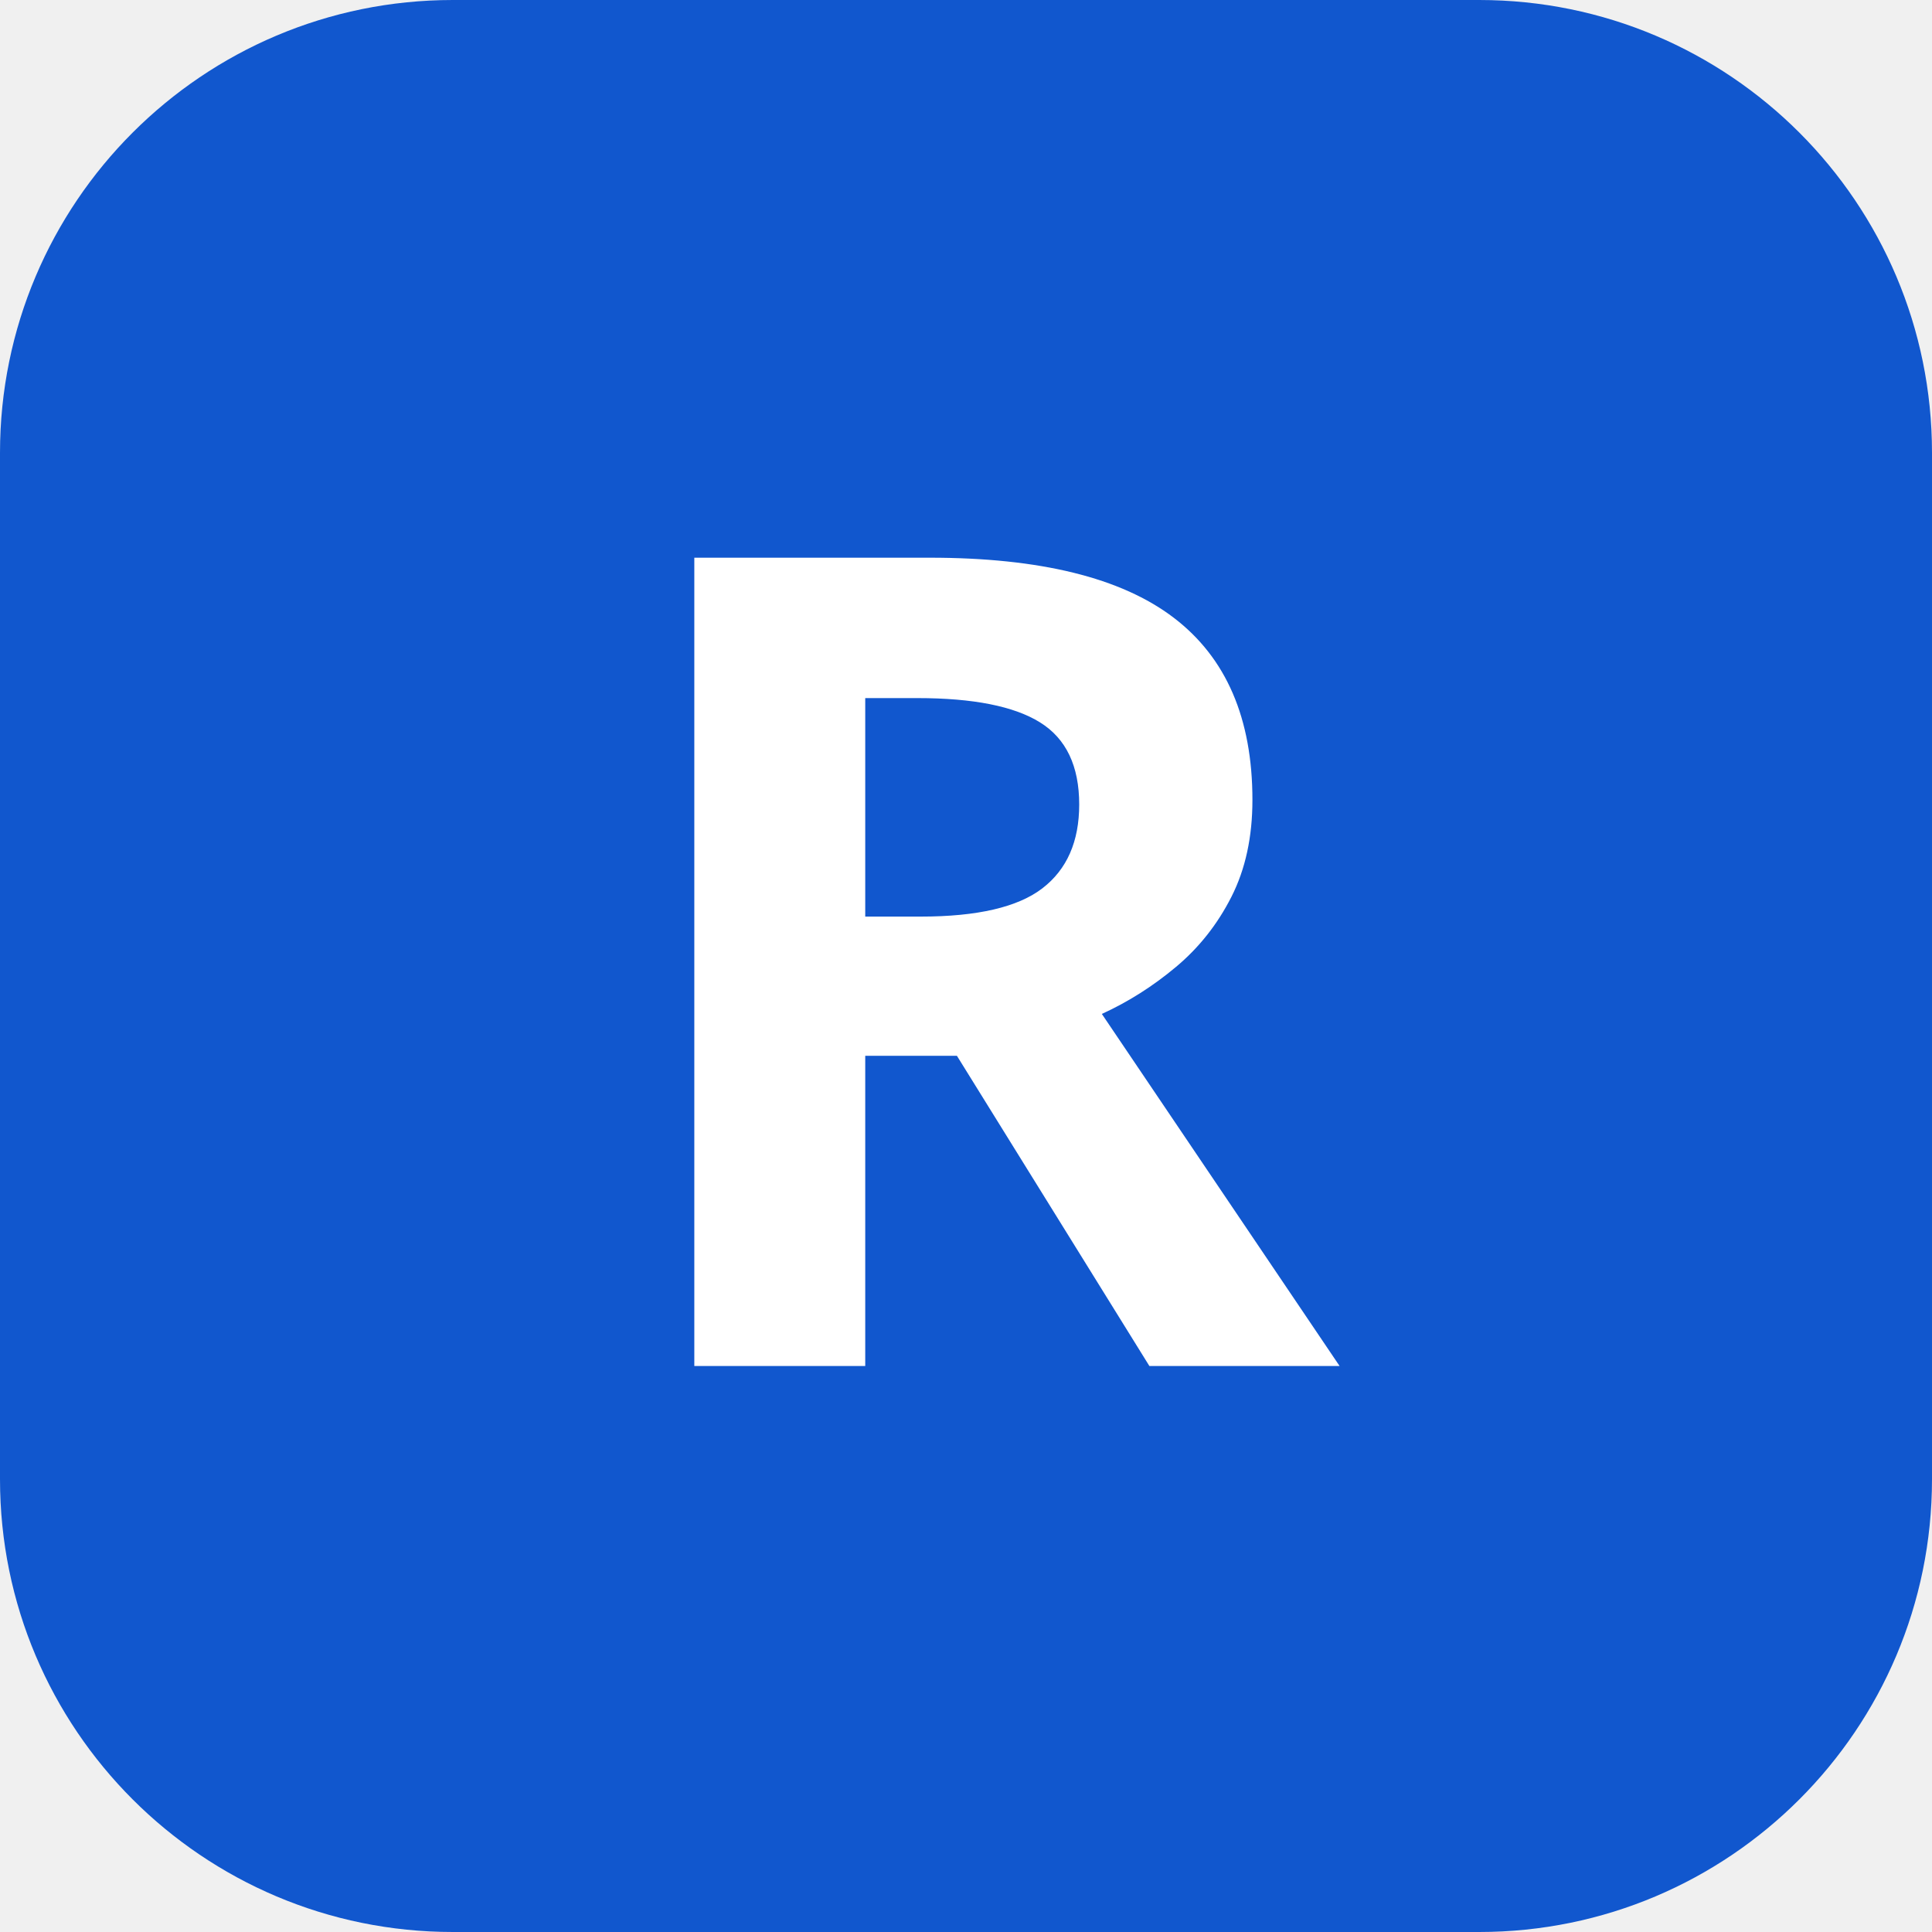
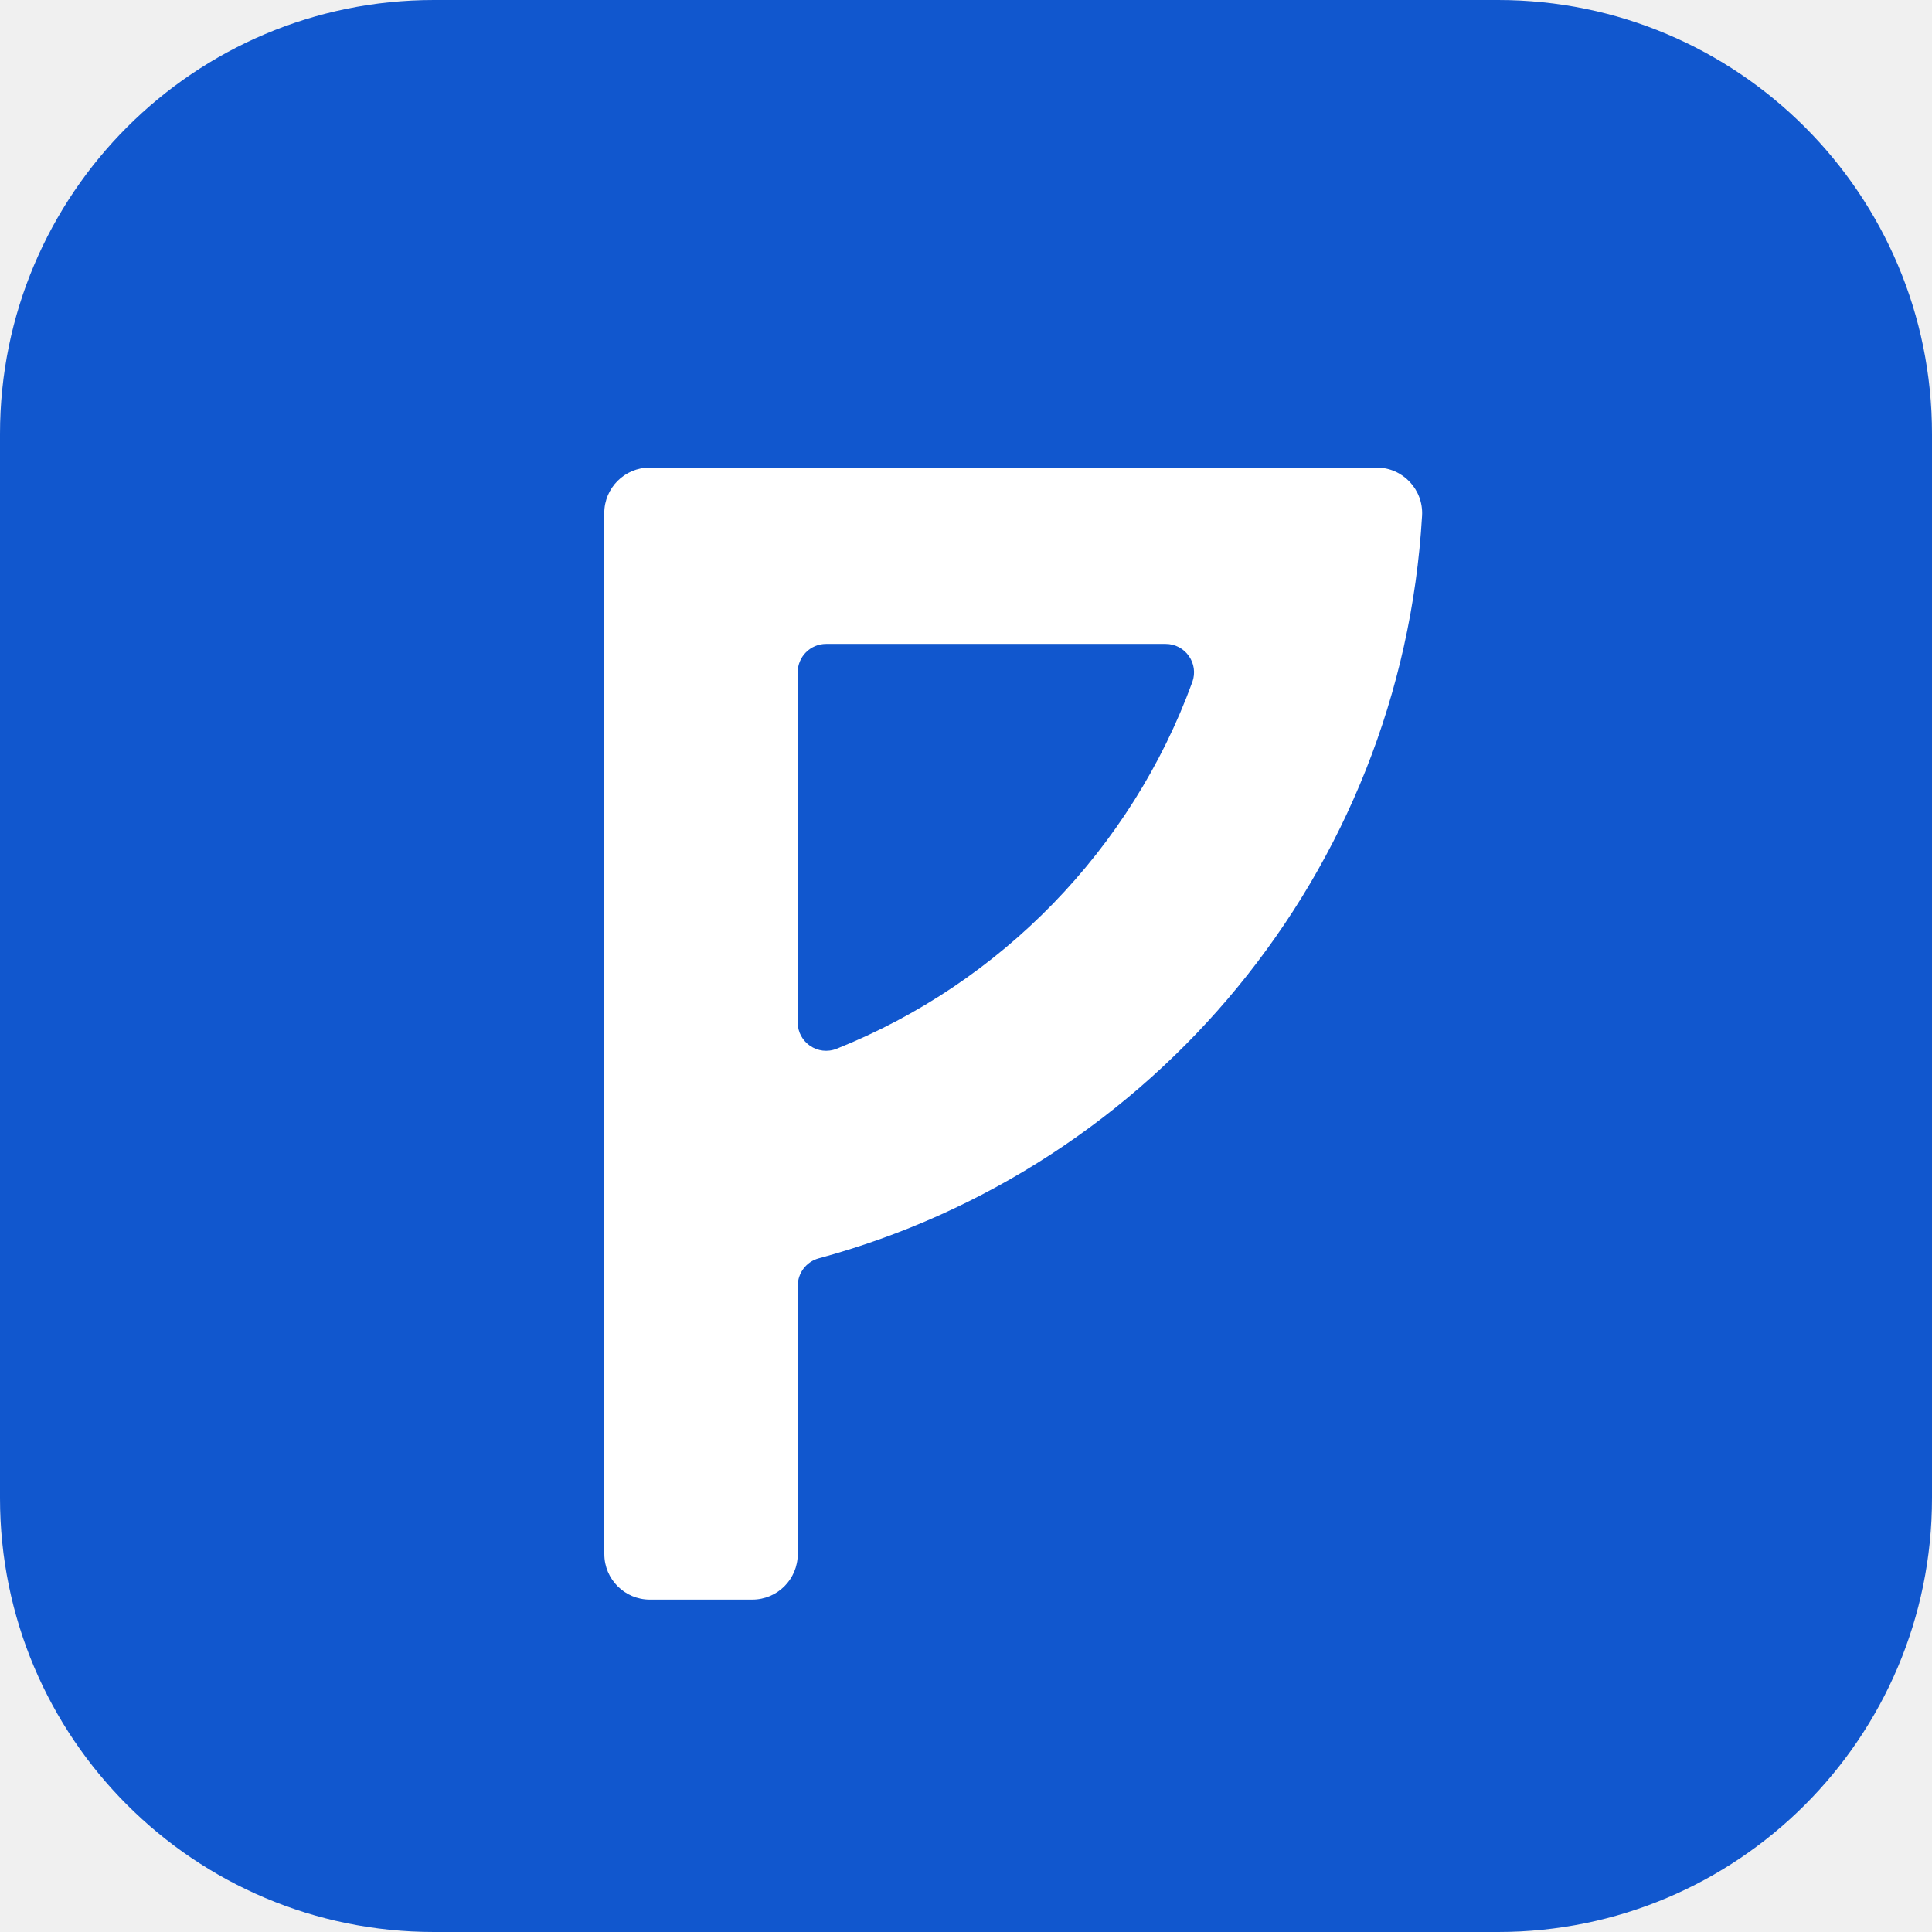
<svg xmlns="http://www.w3.org/2000/svg" viewBox="0 0 512 512">
-   <rect width="512" height="512" rx="120" fill="#1157ce" />
-   <text x="256" y="362" text-anchor="middle" font-family="'Plus Jakarta Sans', system-ui, sans-serif" font-size="300" font-weight="800" fill="#ffffff">R</text>
+   <rect width="512" height="512" rx="115" fill="#1157ce" />
+   <path fill="#fff" d="M0,191v-183c0,-4.42 3.58,-8 8,-8h127.77c4.6,0 8.25,3.87 7.99,8.46c-3.64,62.73 -47.43,114.69 -106.06,130.55c-2.18,0.59 -3.69,2.57 -3.69,4.83v47.16c0,4.42 -3.58,8 -8,8h-18c-4.42,0 -8,-3.58 -8,-8zM40.86,102.16c28.93,-11.58 51.79,-35.09 62.51,-64.45c1.19,-3.26 -1.22,-6.71 -4.7,-6.71h-59.67c-2.76,0 -5,2.24 -5,5v61.52c0,3.54 3.57,5.96 6.86,4.64z" transform="translate(160.14 123.91) scale(1.50754)" />
</svg>
